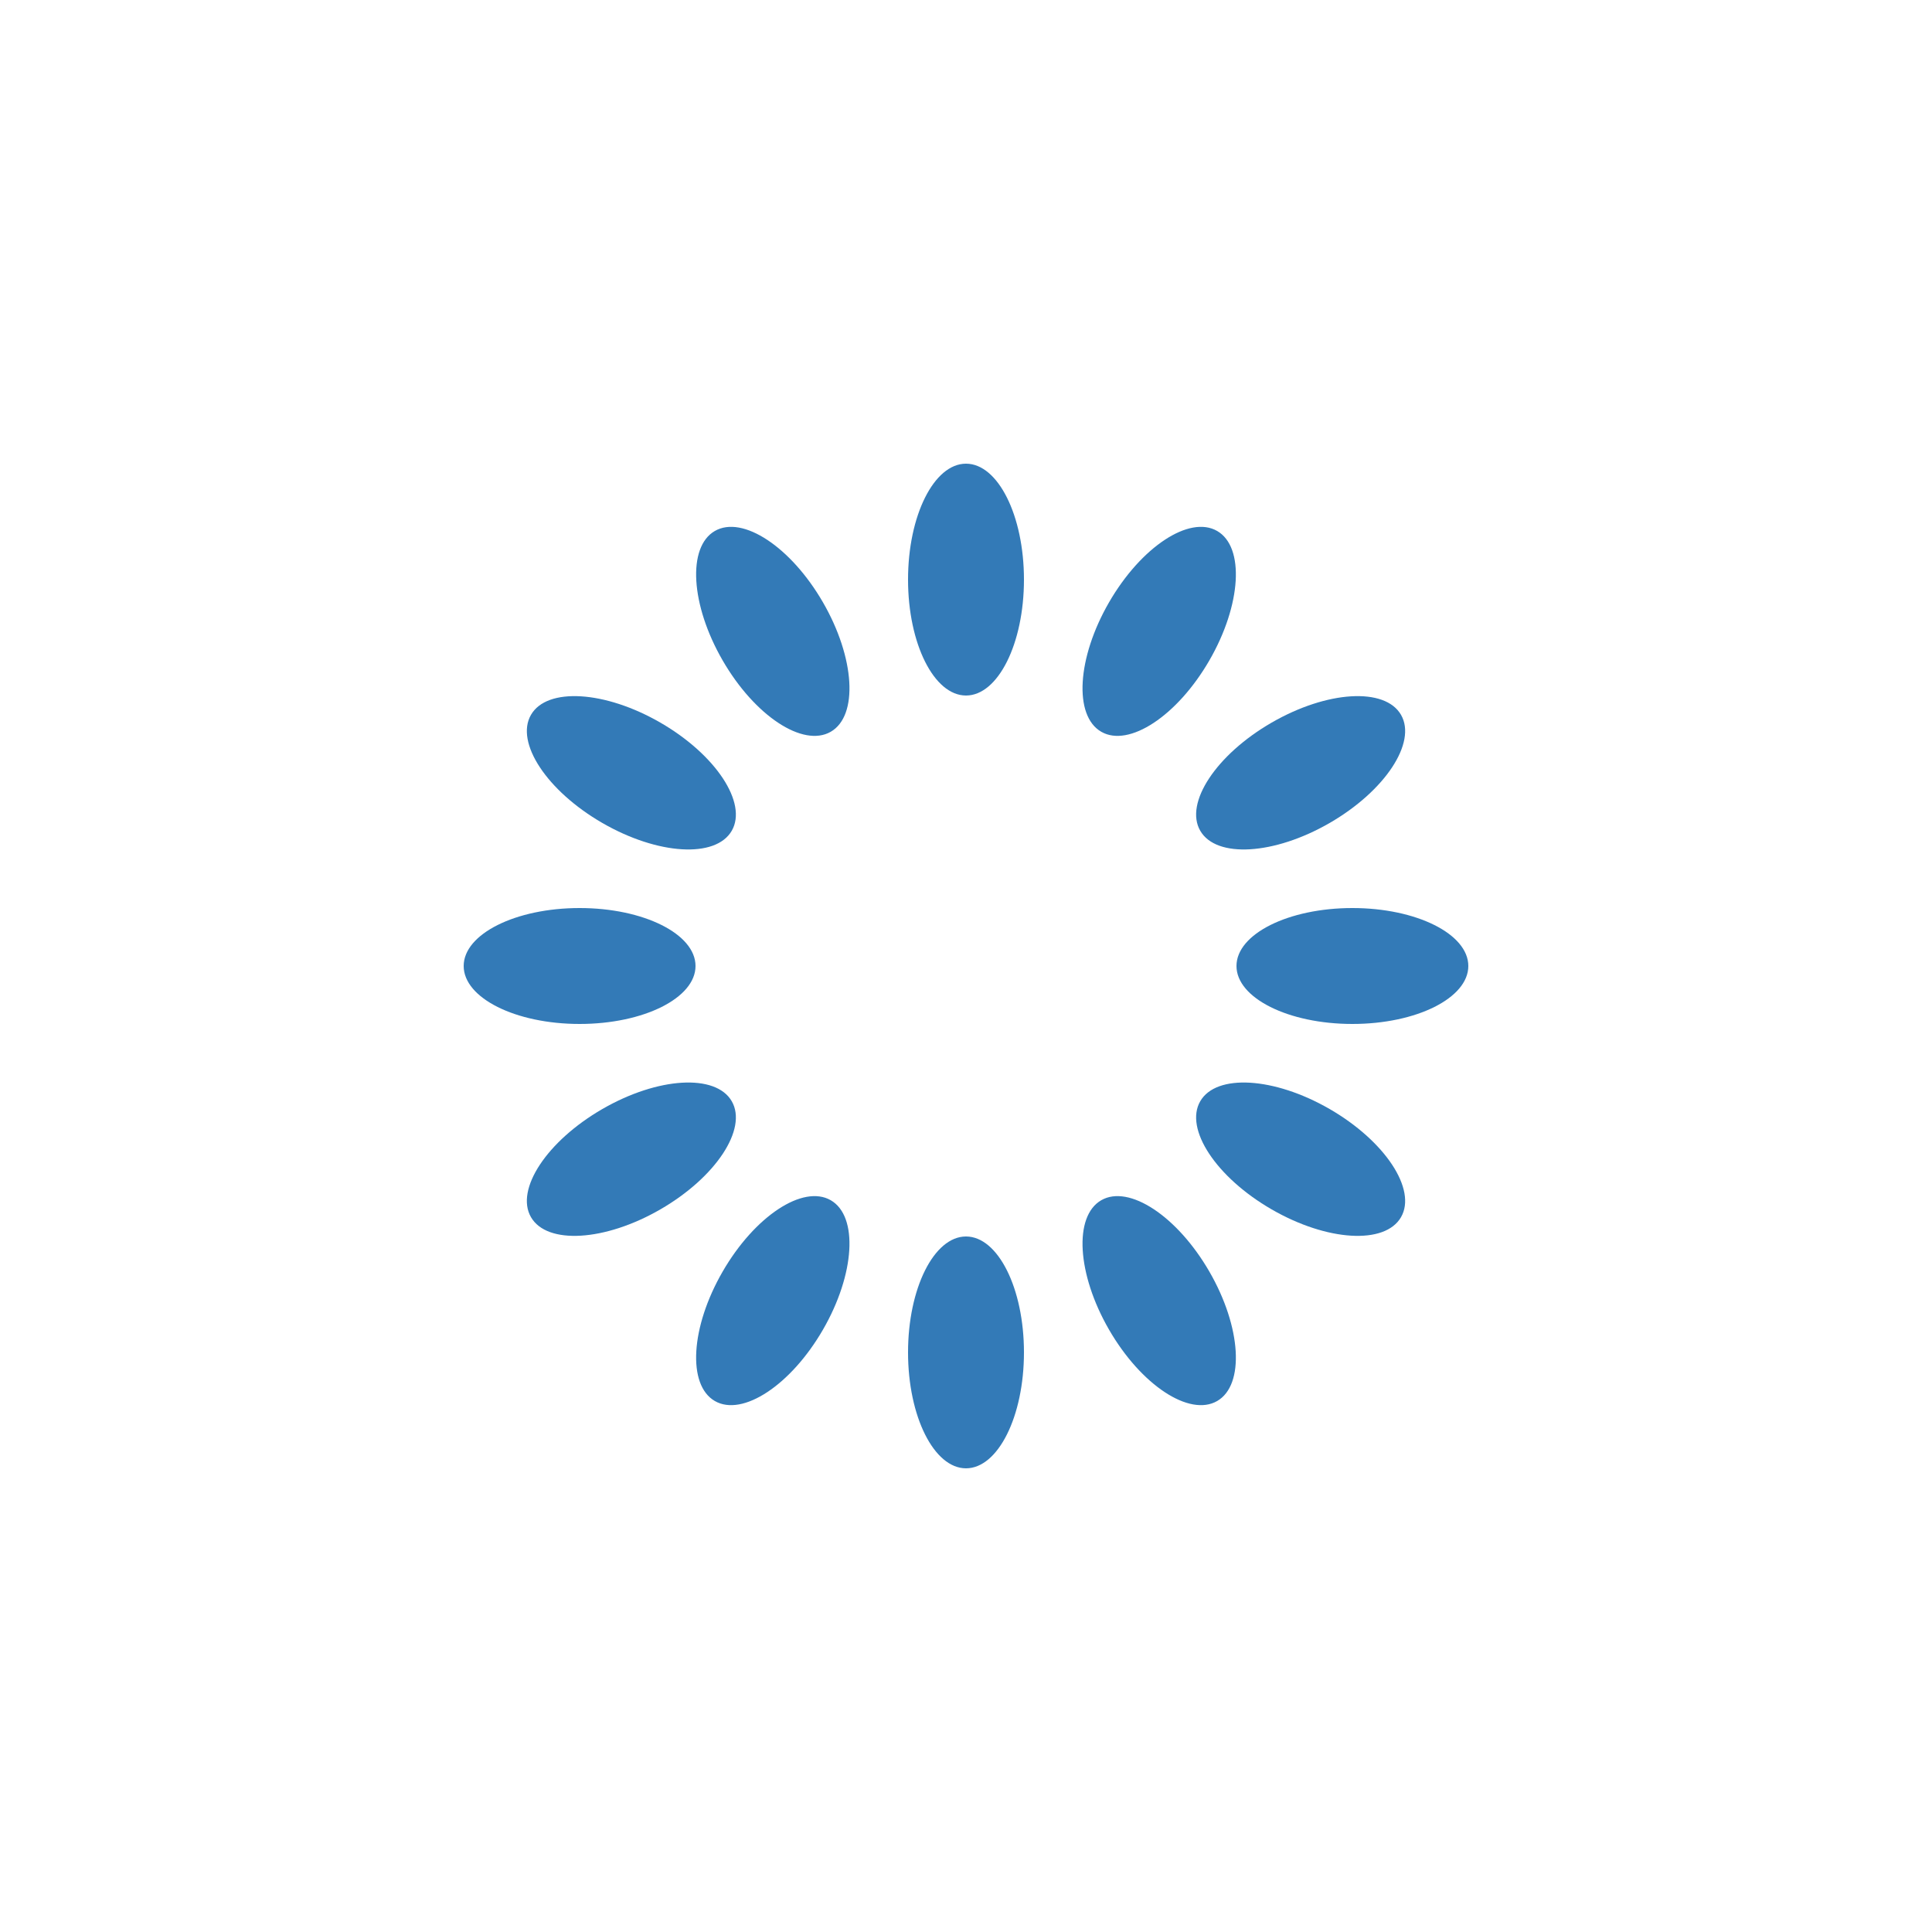
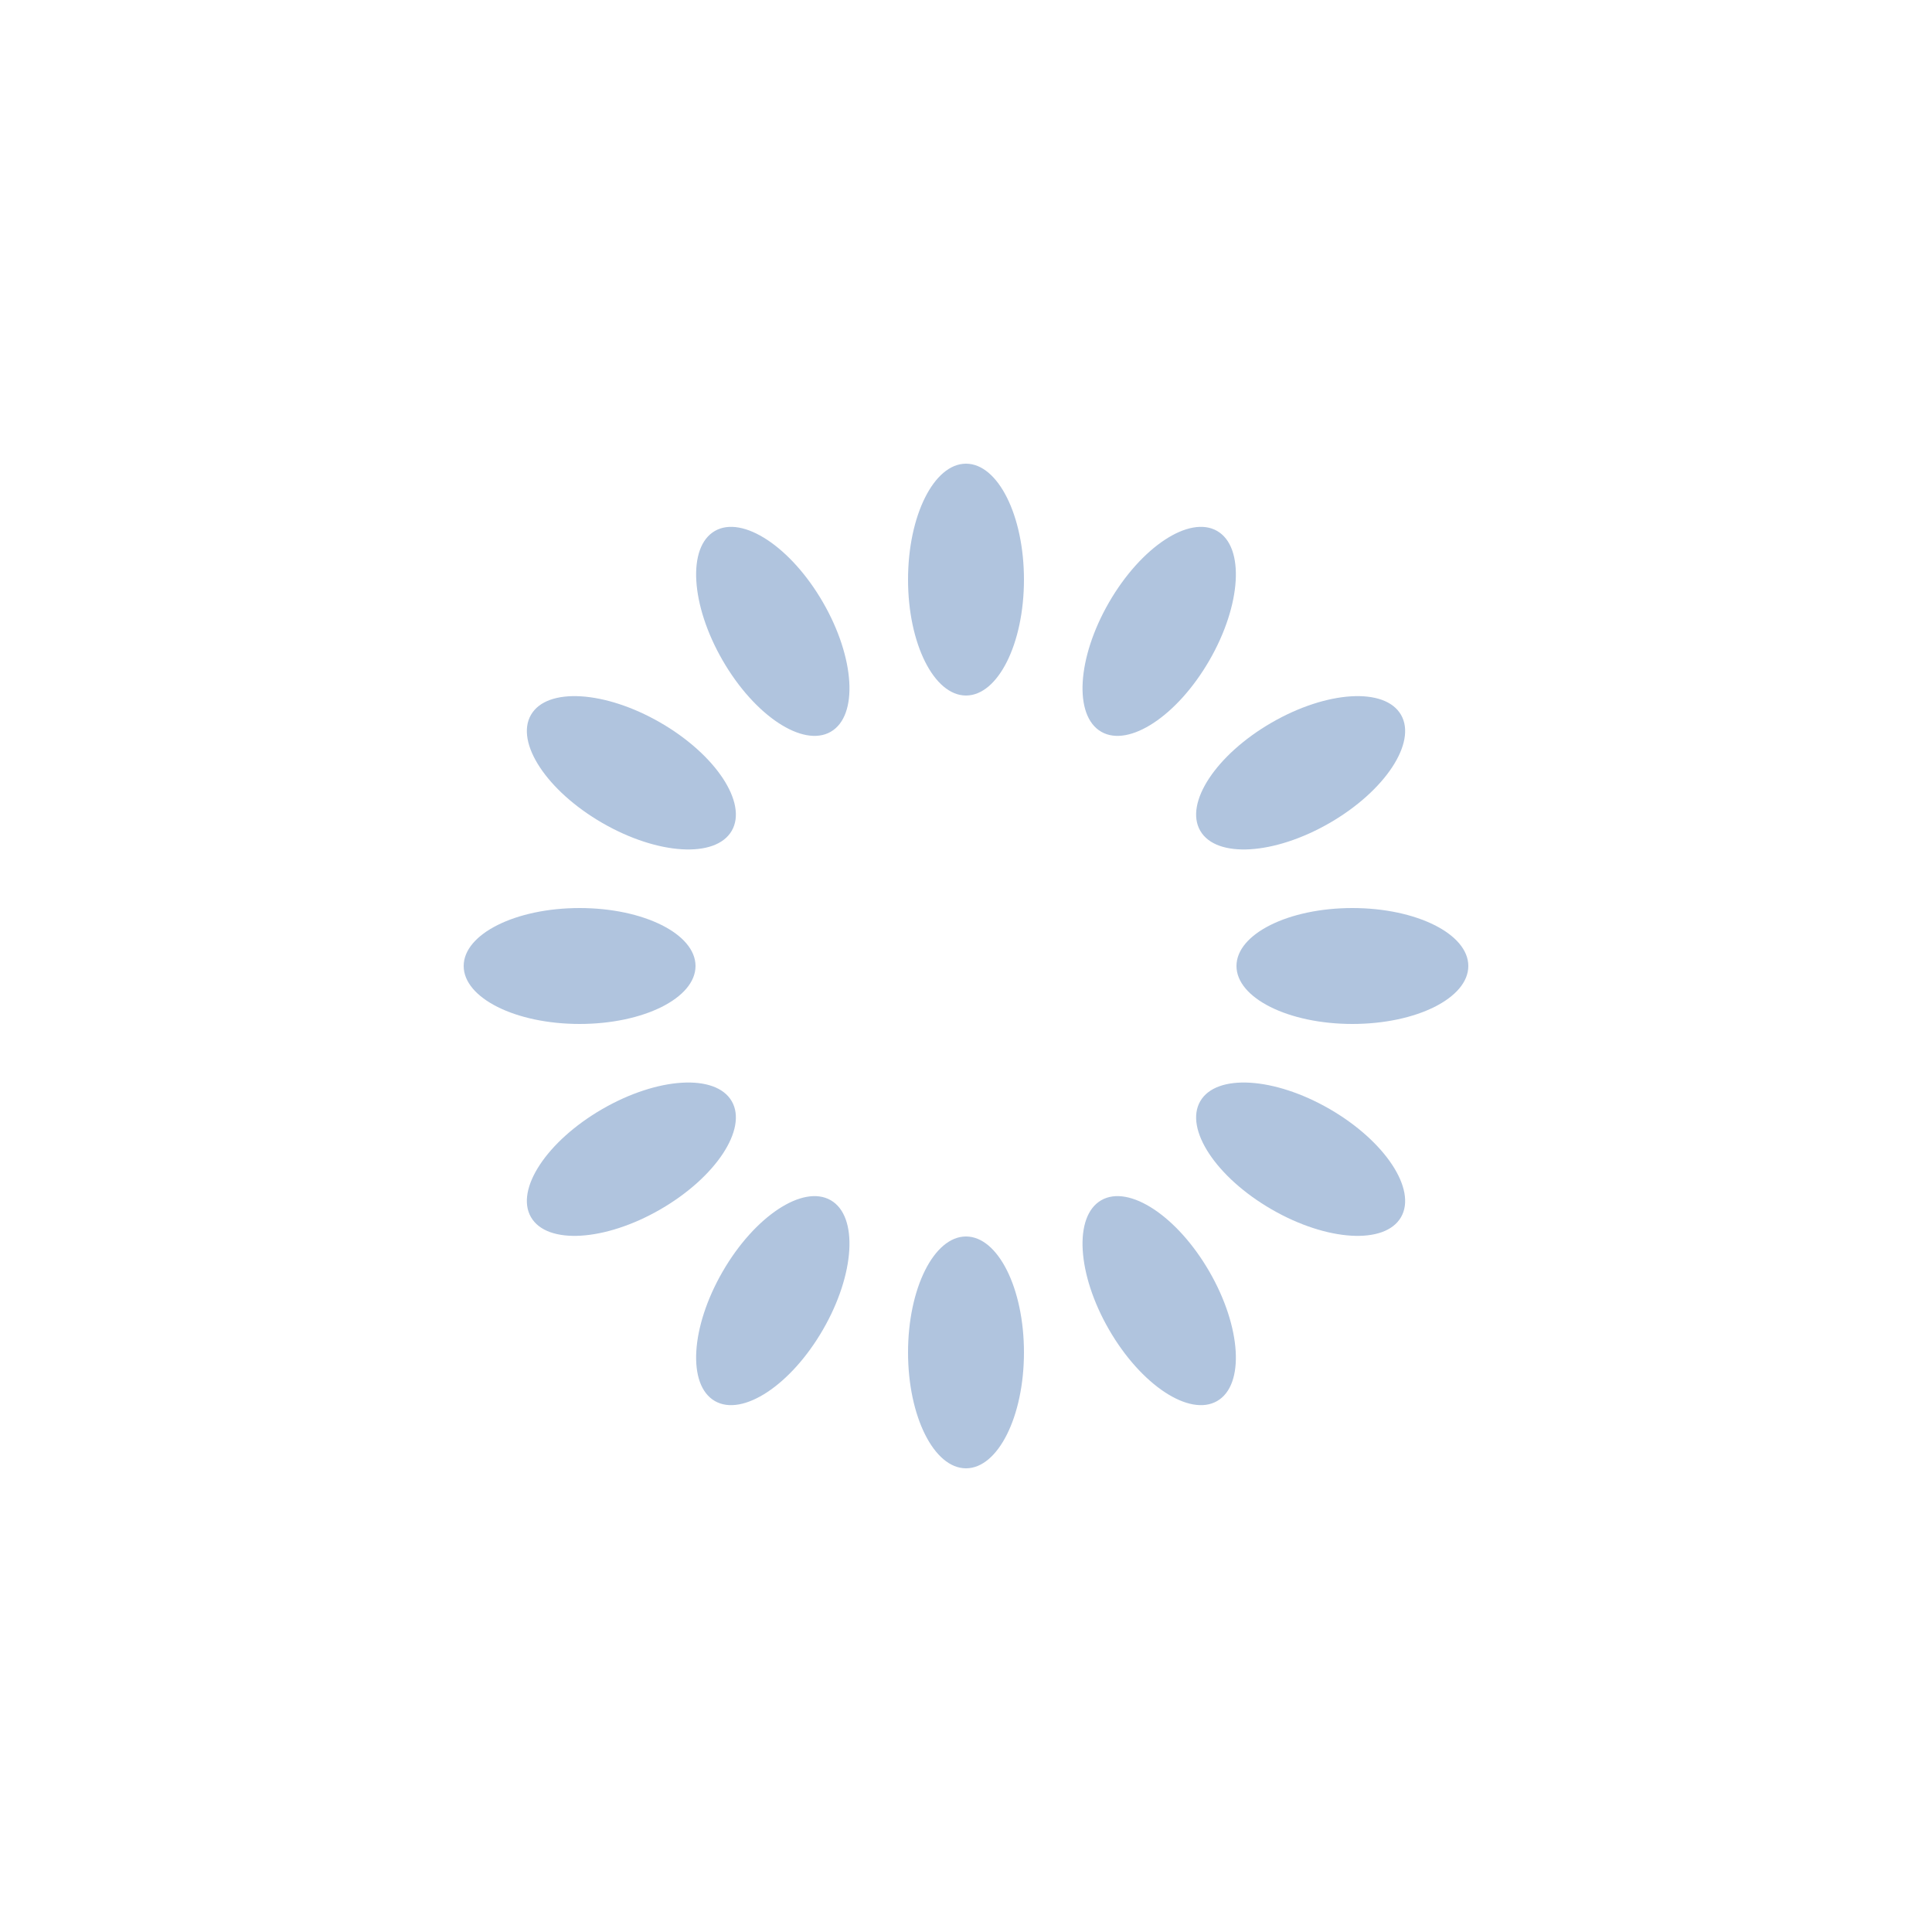
<svg xmlns="http://www.w3.org/2000/svg" style="margin: auto; background: none; display: block; shape-rendering: auto;" width="38px" height="38px" viewBox="0 0 100 100" preserveAspectRatio="xMidYMid">
  <g transform="rotate(0 50 50)">
-     <rect x="47" y="24" rx="3" ry="6" width="6" height="12" fill="#337ab7">
+     <rect x="47" y="24" rx="3" ry="6" width="6" height="12" fill="#b0c4de">
      <animate attributeName="opacity" values="1;0" keyTimes="0;1" dur="1s" begin="-0.917s" repeatCount="indefinite" />
    </rect>
  </g>
  <g transform="rotate(30 50 50)">
-     <rect x="47" y="24" rx="3" ry="6" width="6" height="12" fill="#337ab7">
+     <rect x="47" y="24" rx="3" ry="6" width="6" height="12" fill="#b0c4de">
      <animate attributeName="opacity" values="1;0" keyTimes="0;1" dur="1s" begin="-0.833s" repeatCount="indefinite" />
    </rect>
  </g>
  <g transform="rotate(60 50 50)">
-     <rect x="47" y="24" rx="3" ry="6" width="6" height="12" fill="#337ab7">
+     <rect x="47" y="24" rx="3" ry="6" width="6" height="12" fill="#b0c4de">
      <animate attributeName="opacity" values="1;0" keyTimes="0;1" dur="1s" begin="-0.75s" repeatCount="indefinite" />
    </rect>
  </g>
  <g transform="rotate(90 50 50)">
-     <rect x="47" y="24" rx="3" ry="6" width="6" height="12" fill="#337ab7">
+     <rect x="47" y="24" rx="3" ry="6" width="6" height="12" fill="#b0c4de">
      <animate attributeName="opacity" values="1;0" keyTimes="0;1" dur="1s" begin="-0.667s" repeatCount="indefinite" />
    </rect>
  </g>
  <g transform="rotate(120 50 50)">
-     <rect x="47" y="24" rx="3" ry="6" width="6" height="12" fill="#337ab7">
+     <rect x="47" y="24" rx="3" ry="6" width="6" height="12" fill="#b0c4de">
      <animate attributeName="opacity" values="1;0" keyTimes="0;1" dur="1s" begin="-0.583s" repeatCount="indefinite" />
    </rect>
  </g>
  <g transform="rotate(150 50 50)">
-     <rect x="47" y="24" rx="3" ry="6" width="6" height="12" fill="#337ab7">
+     <rect x="47" y="24" rx="3" ry="6" width="6" height="12" fill="#b0c4de">
      <animate attributeName="opacity" values="1;0" keyTimes="0;1" dur="1s" begin="-0.5s" repeatCount="indefinite" />
    </rect>
  </g>
  <g transform="rotate(180 50 50)">
-     <rect x="47" y="24" rx="3" ry="6" width="6" height="12" fill="#337ab7">
+     <rect x="47" y="24" rx="3" ry="6" width="6" height="12" fill="#b0c4de">
      <animate attributeName="opacity" values="1;0" keyTimes="0;1" dur="1s" begin="-0.417s" repeatCount="indefinite" />
    </rect>
  </g>
  <g transform="rotate(210 50 50)">
-     <rect x="47" y="24" rx="3" ry="6" width="6" height="12" fill="#337ab7">
+     <rect x="47" y="24" rx="3" ry="6" width="6" height="12" fill="#b0c4de">
      <animate attributeName="opacity" values="1;0" keyTimes="0;1" dur="1s" begin="-0.333s" repeatCount="indefinite" />
    </rect>
  </g>
  <g transform="rotate(240 50 50)">
-     <rect x="47" y="24" rx="3" ry="6" width="6" height="12" fill="#337ab7">
+     <rect x="47" y="24" rx="3" ry="6" width="6" height="12" fill="#b0c4de">
      <animate attributeName="opacity" values="1;0" keyTimes="0;1" dur="1s" begin="-0.25s" repeatCount="indefinite" />
    </rect>
  </g>
  <g transform="rotate(270 50 50)">
-     <rect x="47" y="24" rx="3" ry="6" width="6" height="12" fill="#337ab7">
+     <rect x="47" y="24" rx="3" ry="6" width="6" height="12" fill="#b0c4de">
      <animate attributeName="opacity" values="1;0" keyTimes="0;1" dur="1s" begin="-0.167s" repeatCount="indefinite" />
    </rect>
  </g>
  <g transform="rotate(300 50 50)">
-     <rect x="47" y="24" rx="3" ry="6" width="6" height="12" fill="#337ab7">
+     <rect x="47" y="24" rx="3" ry="6" width="6" height="12" fill="#b0c4de">
      <animate attributeName="opacity" values="1;0" keyTimes="0;1" dur="1s" begin="-0.083s" repeatCount="indefinite" />
    </rect>
  </g>
  <g transform="rotate(330 50 50)">
-     <rect x="47" y="24" rx="3" ry="6" width="6" height="12" fill="#337ab7">
+     <rect x="47" y="24" rx="3" ry="6" width="6" height="12" fill="#b0c4de">
      <animate attributeName="opacity" values="1;0" keyTimes="0;1" dur="1s" begin="0s" repeatCount="indefinite" />
    </rect>
  </g>
</svg>
